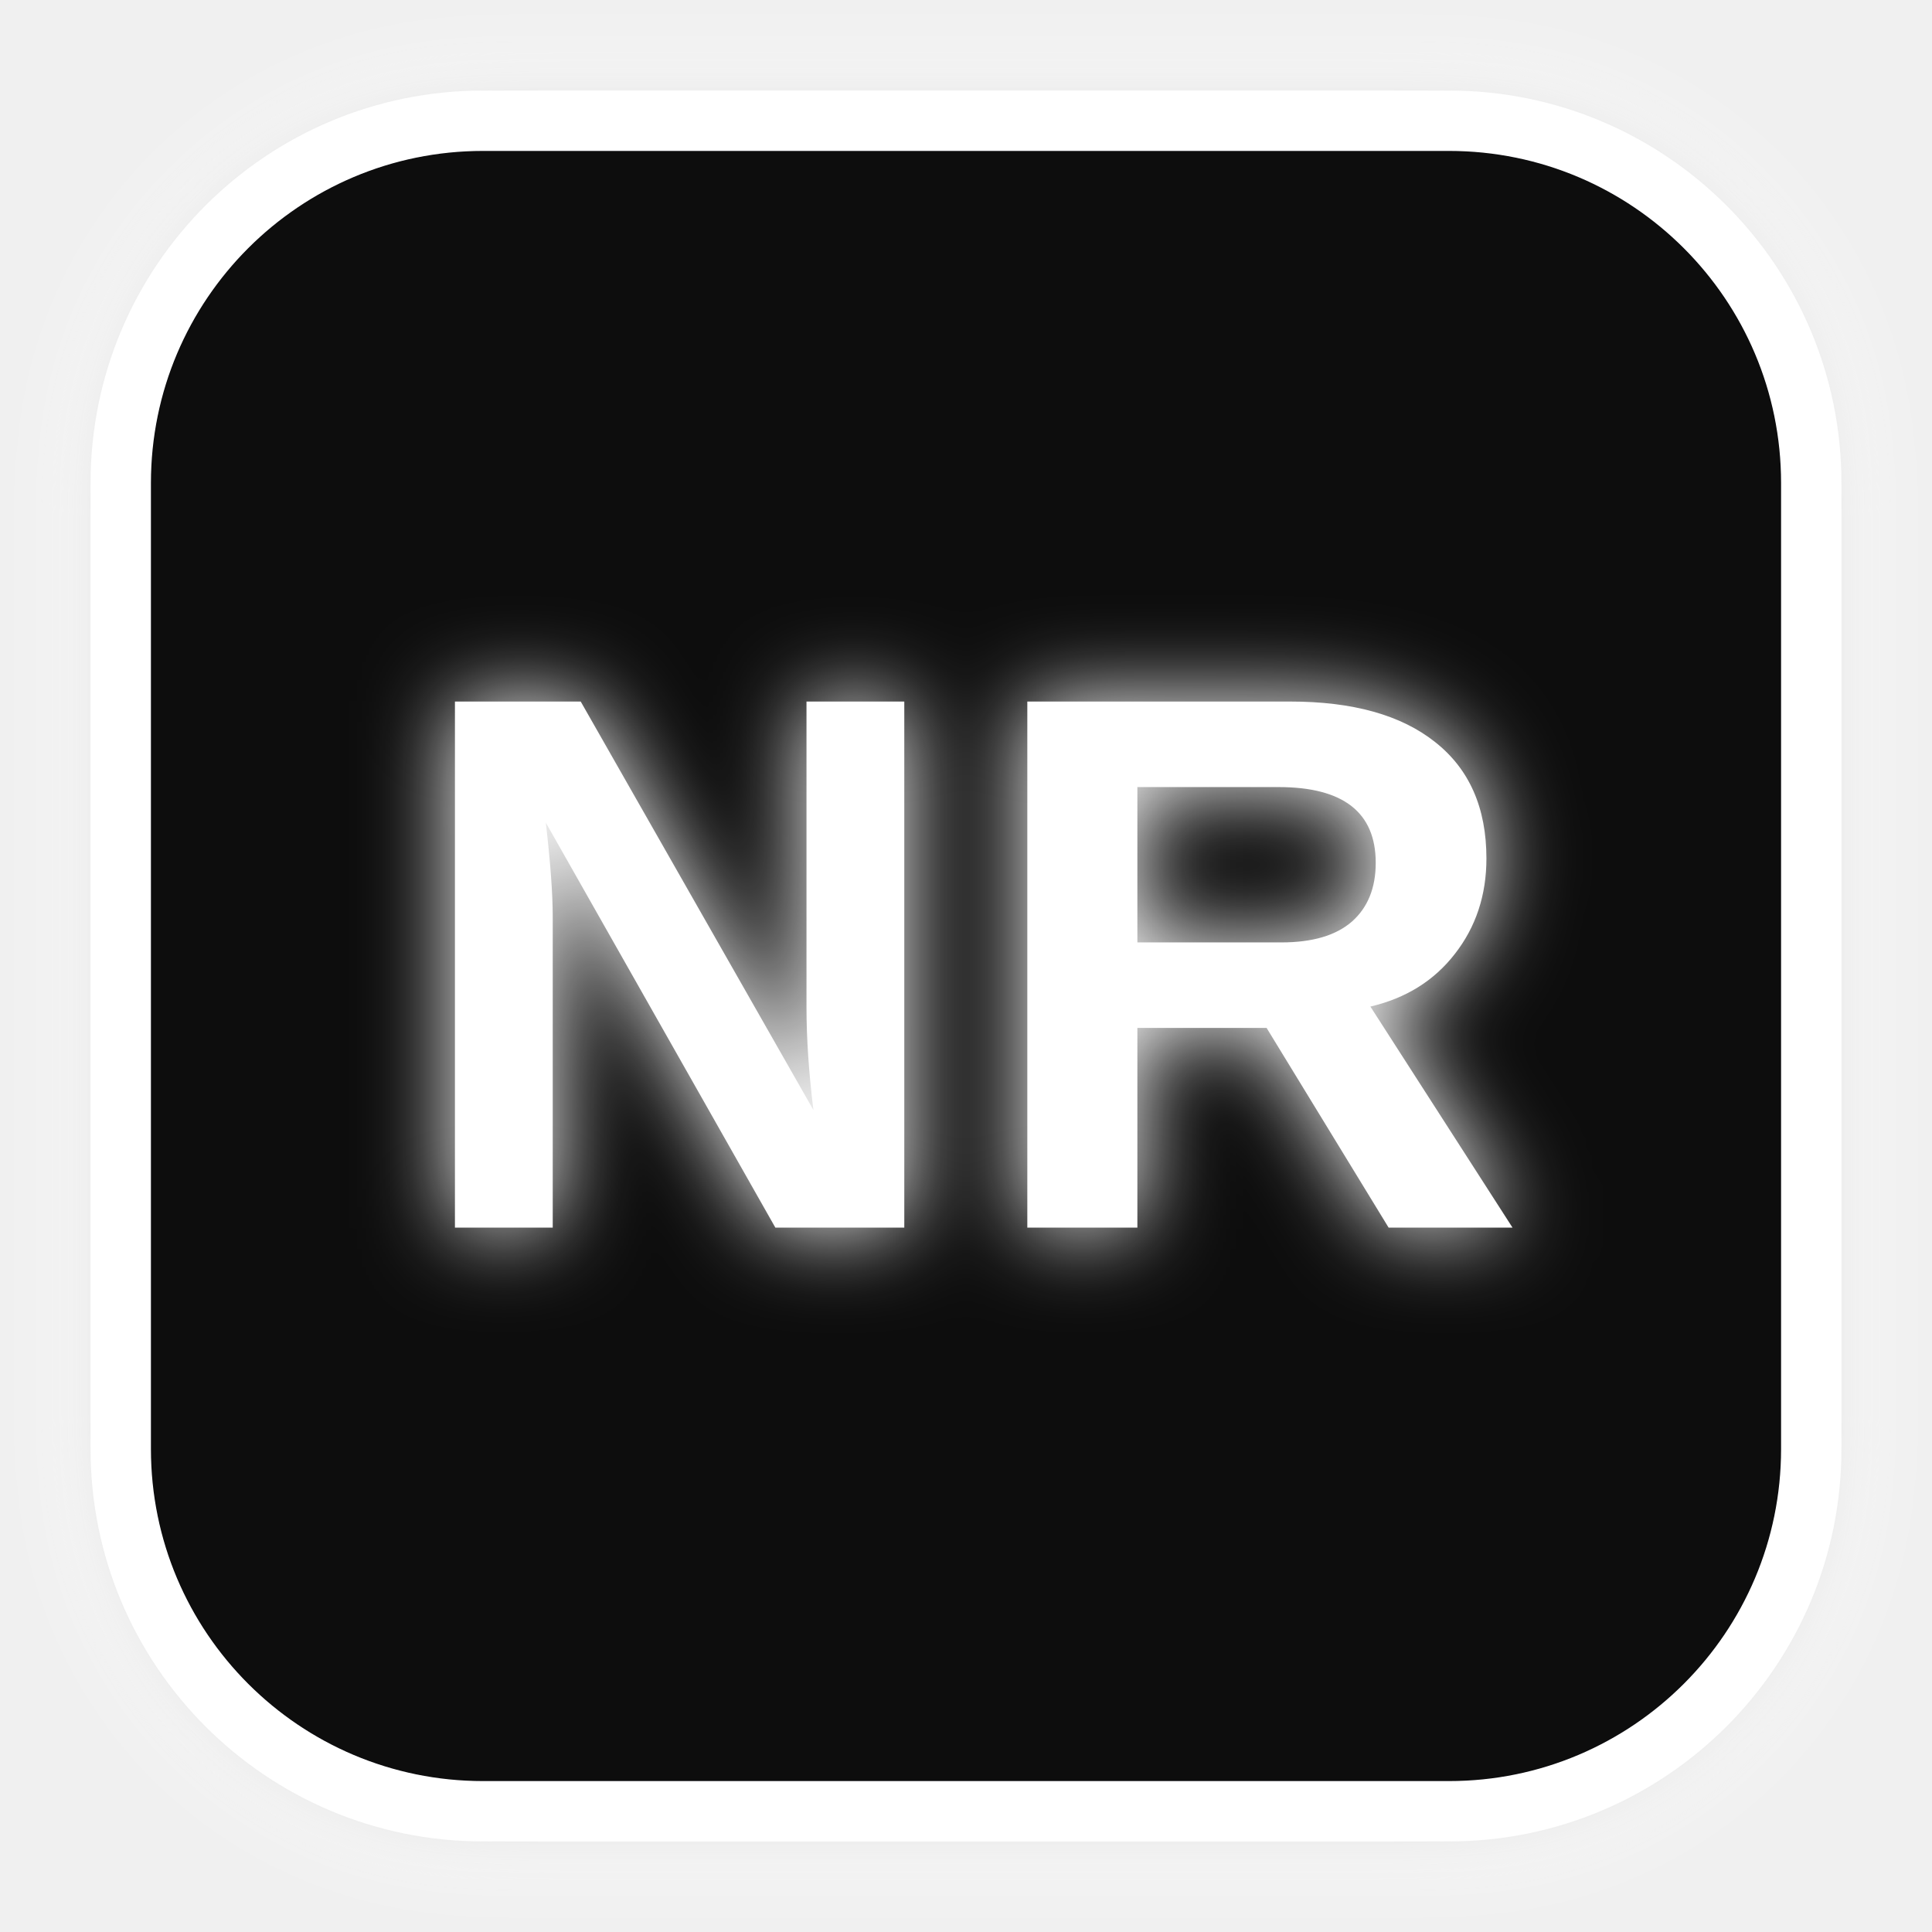
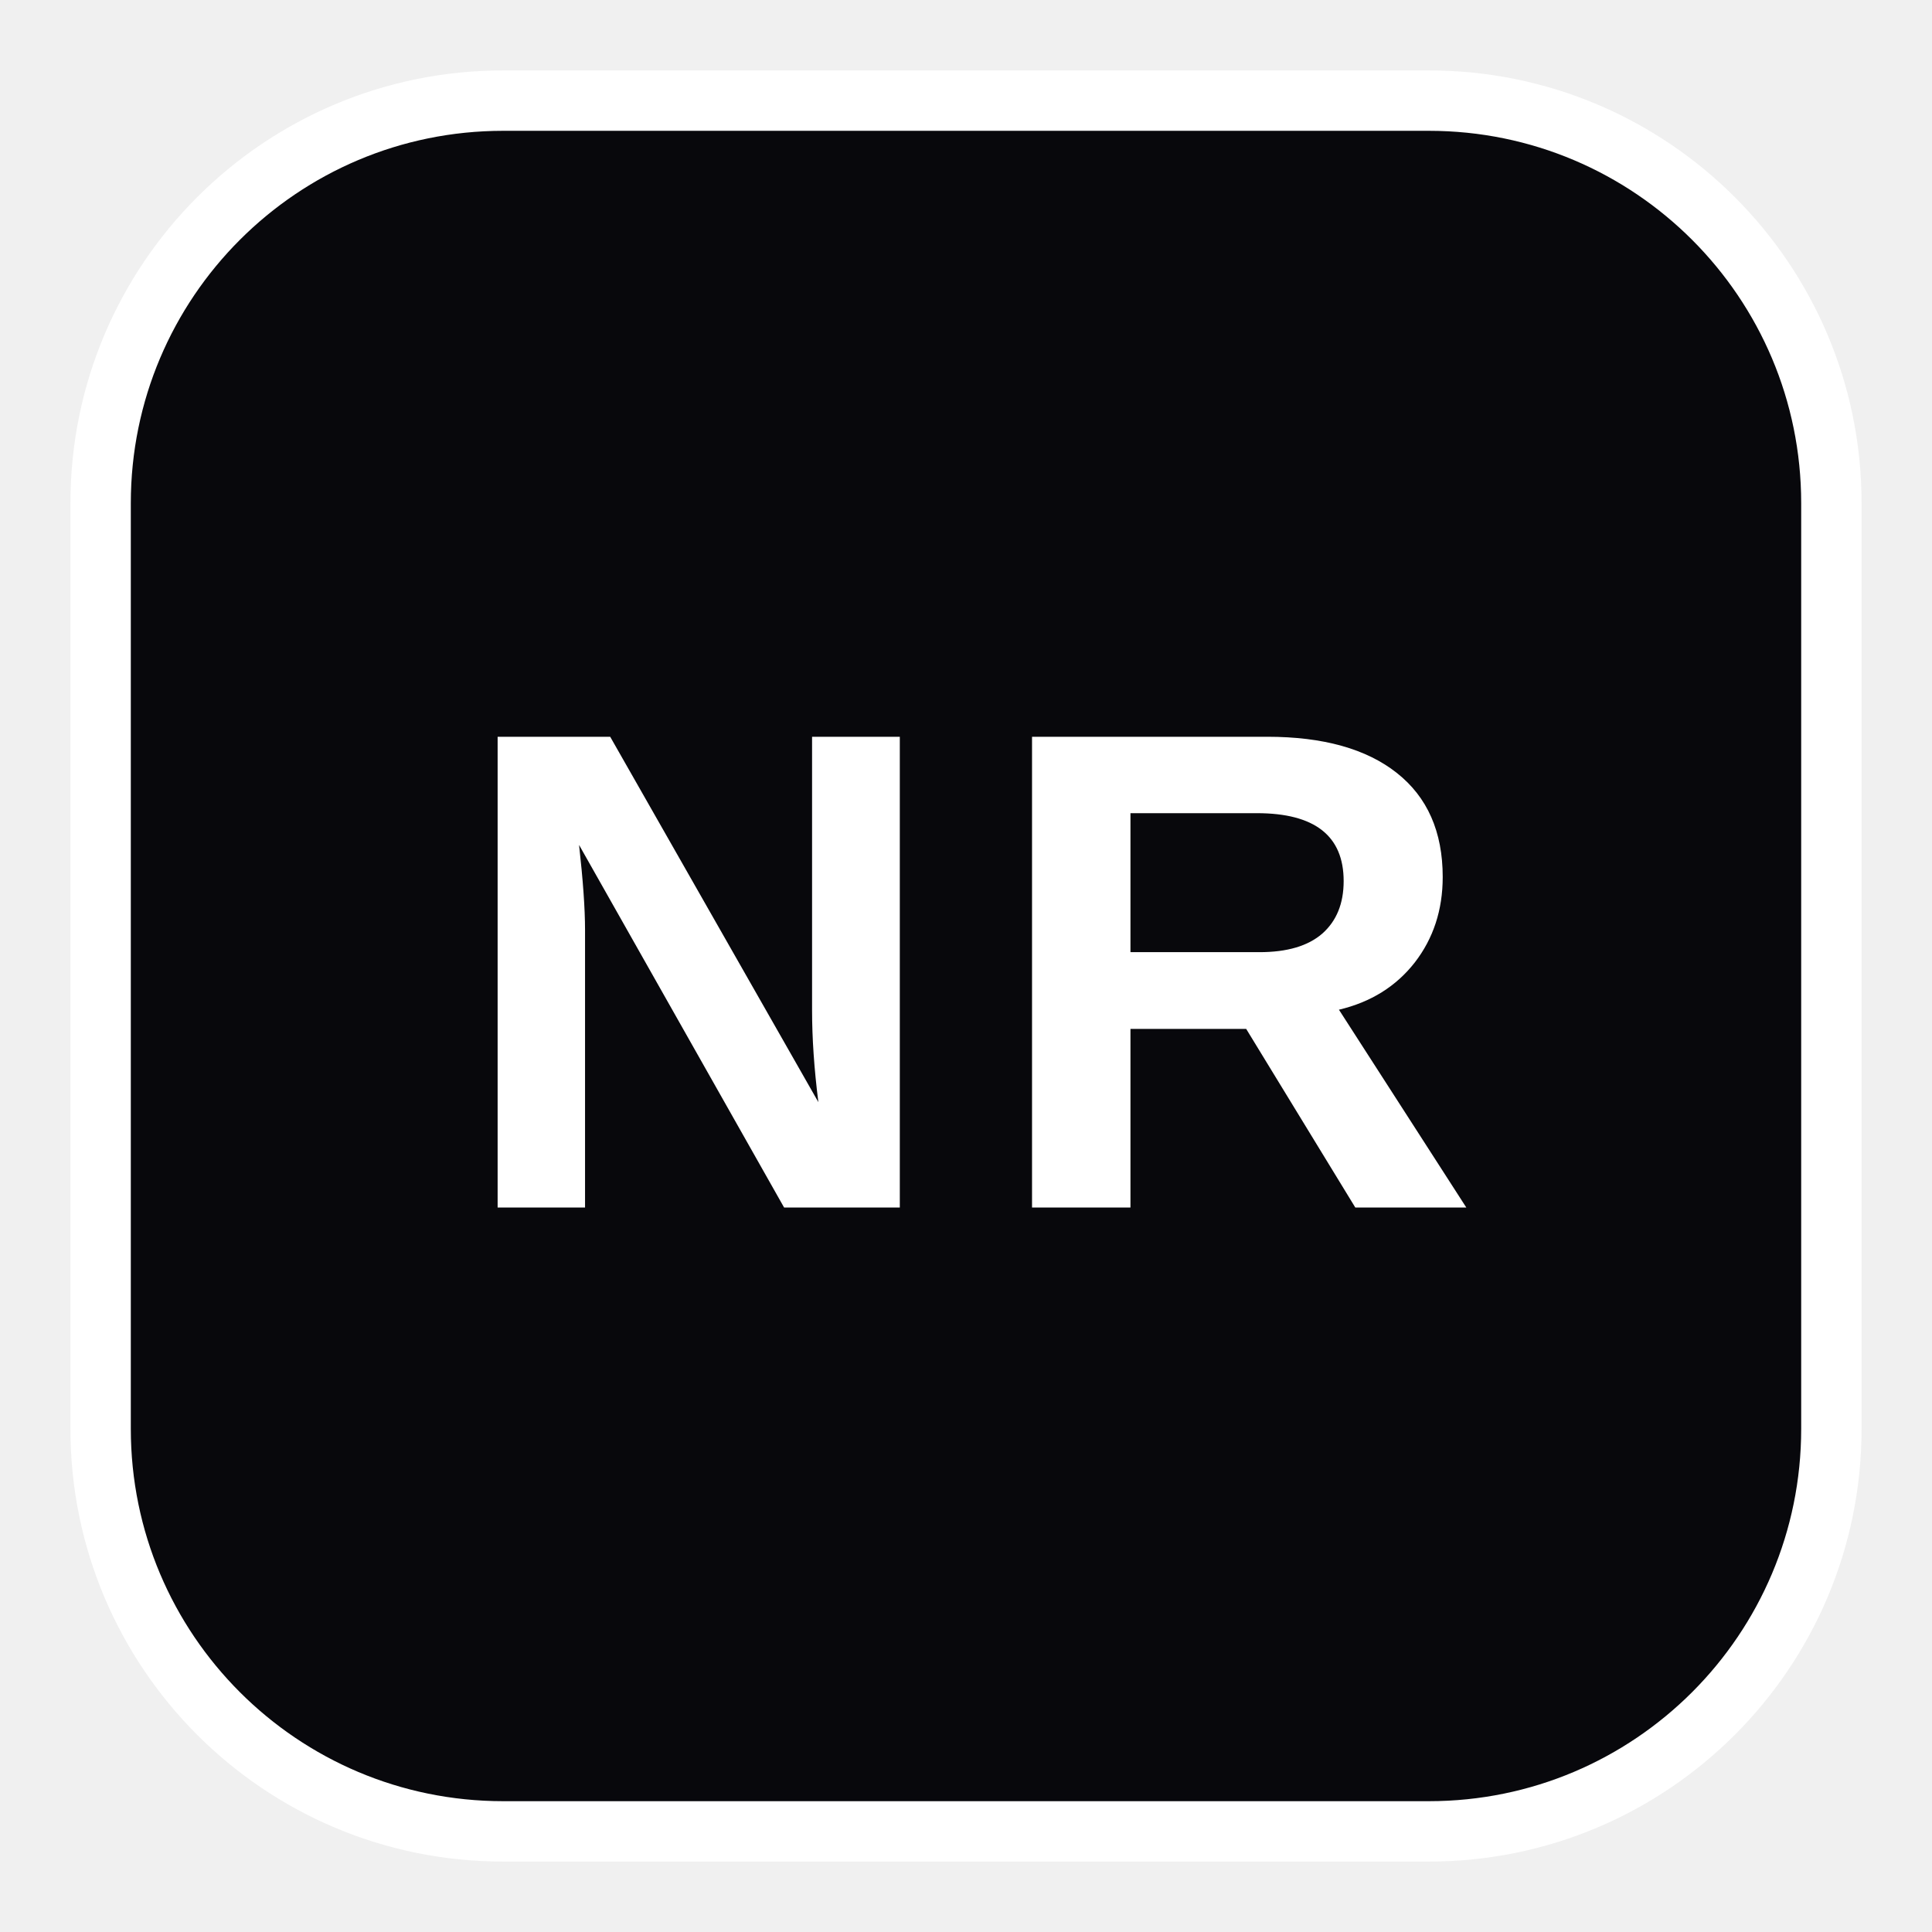
<svg xmlns="http://www.w3.org/2000/svg" viewBox="0 0 96 96" width="96" height="96" role="img" aria-label="NightReel">
-   <defs>
-     <filter id="glow" x="-30%" y="-30%" width="160%" height="160%">
-       <feGaussianBlur stdDeviation="2.2" result="blur" />
-       <feMerge>
-         <feMergeNode in="blur" />
-         <feMergeNode in="SourceGraphic" />
-       </feMerge>
-     </filter>
-   </defs>
-   <rect x="6" y="6" width="84" height="84" rx="18" fill="#08080c" stroke="#ffffff" stroke-width="3" filter="url(#glow)" />
-   <text x="48" y="61" text-anchor="middle" font-family="Montserrat, Arial, sans-serif" font-size="38" font-weight="700" letter-spacing="1" fill="#ffffff" filter="url(#glow)">NR</text>
+   <rect x="5" y="5" width="86" height="86" rx="20" fill="#08080c" stroke="#ffffff" stroke-width="3" />
+   <text x="48" y="60" text-anchor="middle" font-family="Montserrat, Arial, sans-serif" font-size="34" font-weight="700" letter-spacing="2" fill="#ffffff">NR</text>
</svg>
